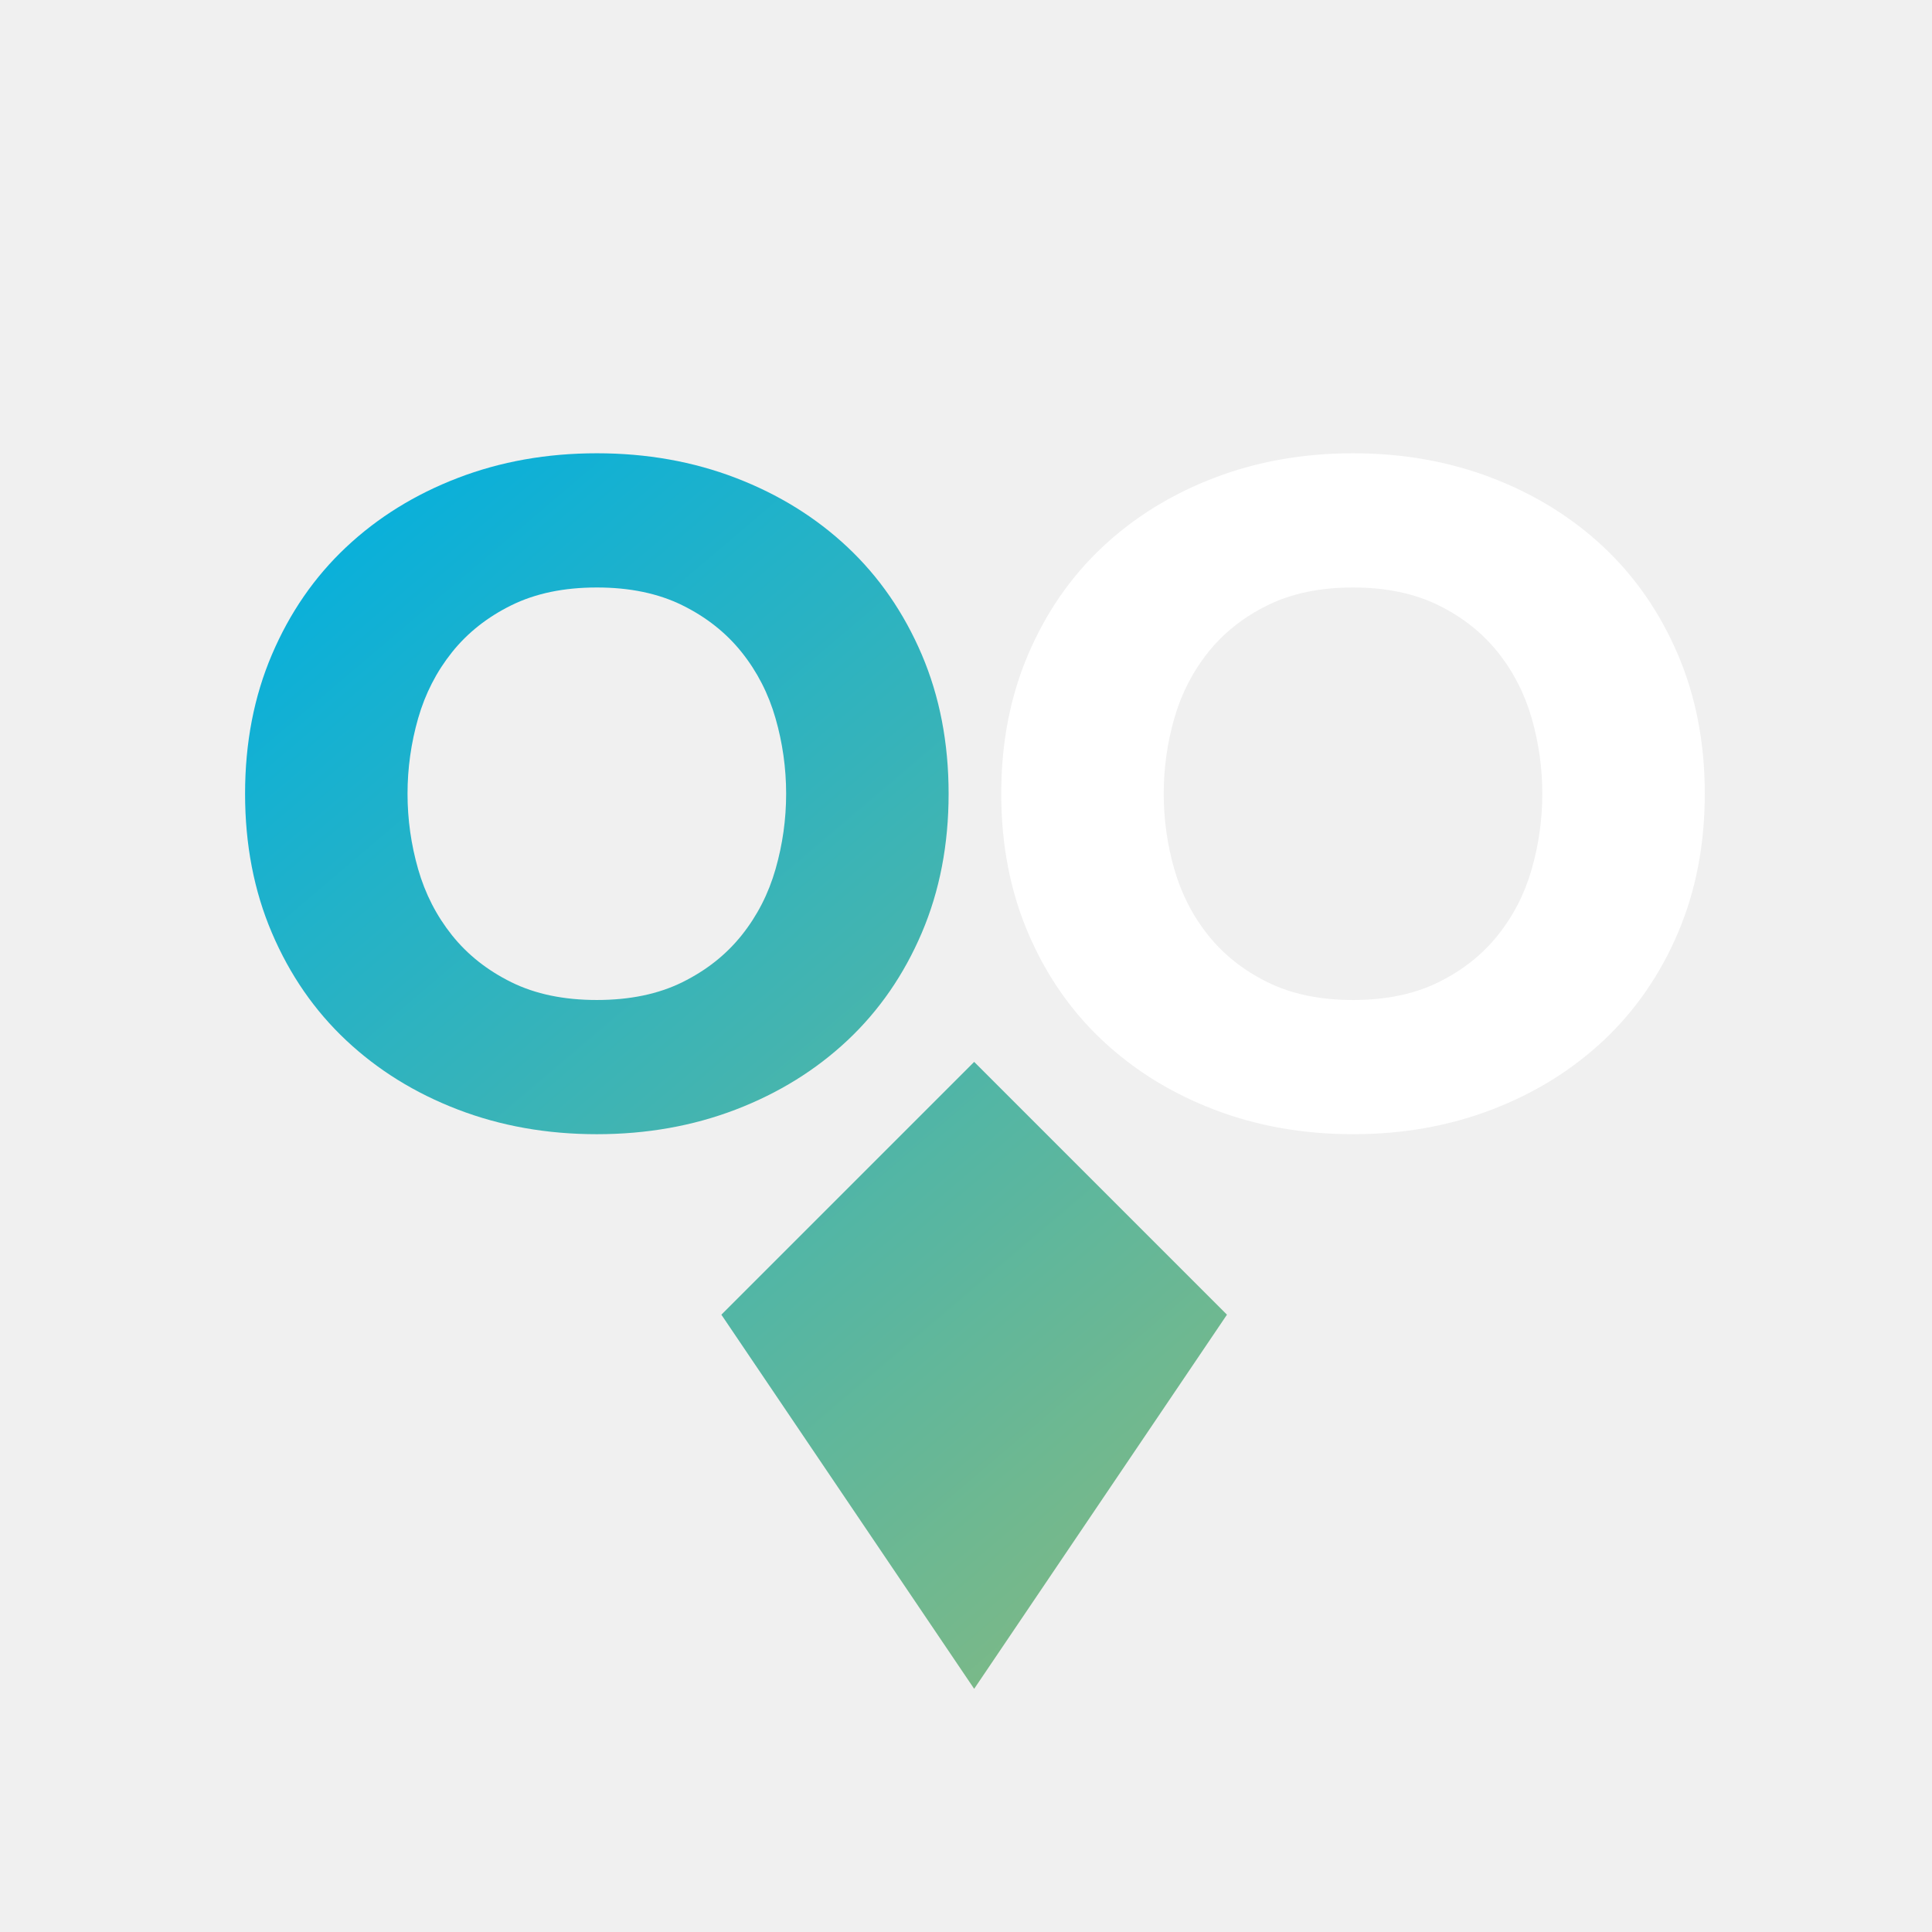
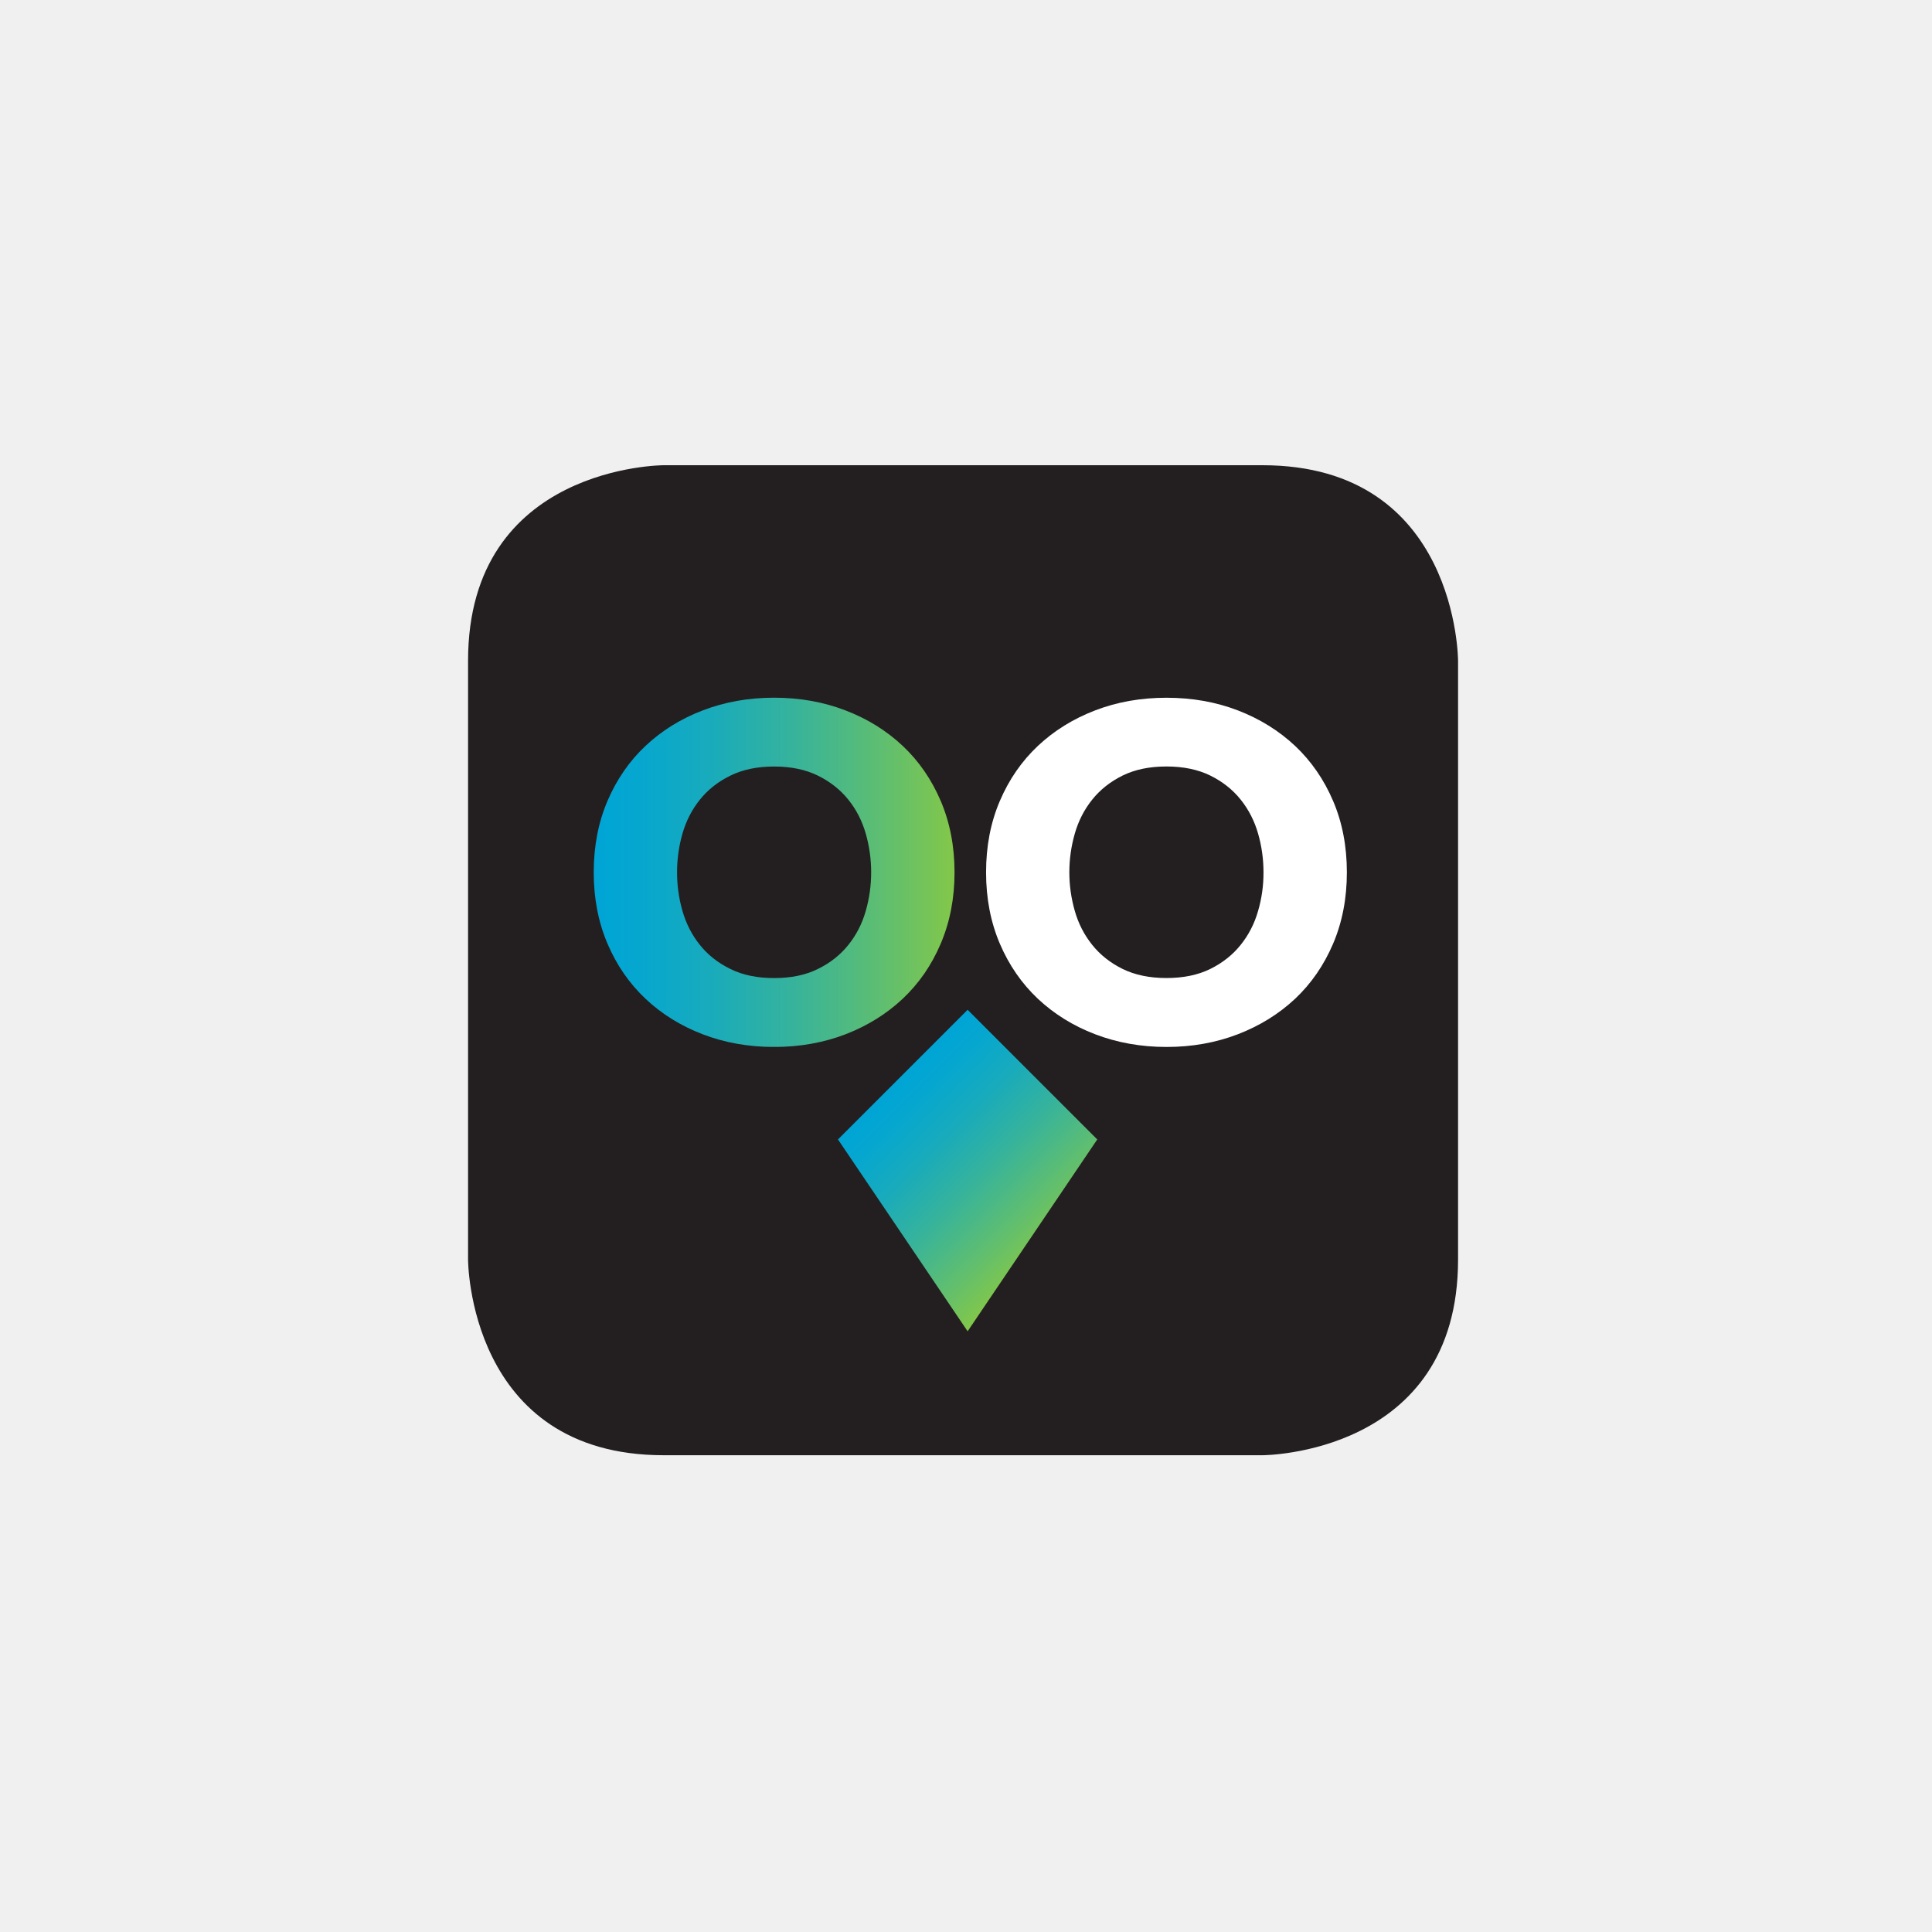
- <svg xmlns="http://www.w3.org/2000/svg" width="100%" height="100%" viewBox="0 0 591 591" version="1.1" xml:space="preserve" style="fill-rule:evenodd;clip-rule:evenodd;stroke-linejoin:round;stroke-miterlimit:2;">
-   <g transform="matrix(4.16667,0,0,4.16667,-1336.85,-2626.12)">
-     <path d="M444.031,678.325C442.717,675.25 440.902,672.621 438.586,670.443C436.269,668.265 433.538,666.571 430.393,665.361C427.245,664.152 423.841,663.546 420.177,663.546C416.511,663.546 413.106,664.152 409.96,665.361C406.813,666.571 404.083,668.265 401.767,670.443C399.449,672.621 397.634,675.25 396.322,678.325C395.008,681.403 394.351,684.808 394.351,688.542C394.351,692.275 395.008,695.682 396.322,698.758C397.634,701.835 399.449,704.462 401.767,706.64C404.083,708.818 406.813,710.513 409.96,711.722C413.106,712.931 416.511,713.537 420.177,713.537C423.841,713.537 427.245,712.931 430.393,711.722C433.538,710.513 436.269,708.818 438.586,706.64C440.902,704.462 442.717,701.835 444.031,698.758C445.344,695.682 446.002,692.275 446.002,688.542C446.002,684.808 445.344,681.403 444.031,678.325ZM433.297,694.077C432.778,695.888 431.948,697.506 430.807,698.933C429.667,700.36 428.215,701.509 426.451,702.38C424.688,703.25 422.596,703.684 420.177,703.684C417.755,703.684 415.665,703.25 413.902,702.38C412.138,701.509 410.686,700.36 409.546,698.933C408.405,697.506 407.575,695.888 407.056,694.077C406.538,692.267 406.279,690.421 406.279,688.542C406.279,686.662 406.538,684.817 407.056,683.007C407.575,681.197 408.405,679.578 409.546,678.15C410.686,676.724 412.138,675.575 413.902,674.705C415.665,673.835 417.755,673.399 420.177,673.399C422.596,673.399 424.688,673.835 426.451,674.705C428.215,675.575 429.667,676.724 430.807,678.15C431.948,679.578 432.778,681.197 433.297,683.007C433.815,684.817 434.074,686.662 434.074,688.542C434.074,690.421 433.815,692.267 433.297,694.077Z" style="fill:white;fill-rule:nonzero;" />
-   </g>
-   <g transform="matrix(4.16667,0,0,4.16667,-1336.85,-2626.12)">
-     <path d="M388.516,678.325C387.202,675.25 385.387,672.621 383.071,670.443C380.754,668.265 378.023,666.571 374.877,665.361C371.73,664.152 368.325,663.546 364.661,663.546C360.996,663.546 357.591,664.152 354.445,665.361C351.298,666.571 348.568,668.265 346.252,670.443C343.934,672.621 342.119,675.25 340.807,678.325C339.492,681.403 338.836,684.808 338.836,688.542C338.836,692.275 339.492,695.682 340.807,698.758C342.119,701.835 343.934,704.462 346.252,706.64C348.568,708.818 351.298,710.513 354.445,711.722C357.591,712.931 360.996,713.537 364.661,713.537C368.325,713.537 371.73,712.931 374.877,711.722C378.023,710.513 380.754,708.818 383.071,706.64C385.387,704.462 387.202,701.835 388.516,698.758C389.829,695.682 390.487,692.275 390.487,688.542C390.487,684.808 389.829,681.403 388.516,678.325ZM377.781,694.077C377.263,695.888 376.433,697.506 375.292,698.933C374.151,700.36 372.699,701.509 370.936,702.38C369.173,703.25 367.081,703.684 364.661,703.684C362.24,703.684 360.15,703.25 358.387,702.38C356.623,701.509 355.171,700.36 354.03,698.933C352.89,697.506 352.06,695.888 351.541,694.077C351.023,692.267 350.763,690.421 350.763,688.542C350.763,686.662 351.023,684.817 351.541,683.007C352.06,681.197 352.89,679.578 354.03,678.15C355.171,676.724 356.623,675.575 358.387,674.705C360.15,673.835 362.24,673.399 364.661,673.399C367.081,673.399 369.173,673.835 370.936,674.705C372.699,675.575 374.151,676.724 375.292,678.15C376.433,679.578 377.263,681.197 377.781,683.007C378.3,684.817 378.559,686.662 378.559,688.542C378.559,690.421 378.3,692.267 377.781,694.077Z" style="fill:url(#_Linear1);" />
-   </g>
-   <g transform="matrix(4.16667,0,0,4.16667,-1336.85,-2626.12)">
-     <path d="M392.363,708.228L373.804,726.787L392.363,754.255L410.922,726.787L392.363,708.228Z" style="fill:url(#_Linear2);" />
+ <svg xmlns="http://www.w3.org/2000/svg" width="100%" height="100%" viewBox="0 0 125 125" version="1.1" xml:space="preserve" style="fill-rule:evenodd;clip-rule:evenodd;stroke-linejoin:round;stroke-miterlimit:2;">
+   <g>
+     <path d="M42.939,30.1c0,-0 -12.656,-0 -12.656,12.656l-0,38.741c-0,-0 -0,12.656 12.656,12.656l38.741,0c-0,0 12.656,0 12.656,-12.656l-0,-38.741c-0,0 -0,-12.656 -12.656,-12.656l-38.741,-0Z" style="fill:#231f20;fill-rule:nonzero;" />
+     <g>
+       <clipPath id="_clip1">
+         <path d="M47.252,62.691c-0.8,-0.391 -1.457,-0.91 -1.972,-1.557c-0.516,-0.646 -0.891,-1.375 -1.125,-2.197c-0.235,-0.818 -0.35,-1.646 -0.35,-2.496c-0,-0.85 0.115,-1.685 0.35,-2.507c0.234,-0.815 0.609,-1.55 1.125,-2.193c0.515,-0.644 1.172,-1.166 1.972,-1.557c0.793,-0.393 1.74,-0.59 2.834,-0.59c1.094,-0 2.037,0.197 2.834,0.59c0.797,0.391 1.453,0.913 1.969,1.557c0.519,0.643 0.891,1.378 1.125,2.193c0.234,0.822 0.35,1.654 0.35,2.507c0,0.847 -0.116,1.678 -0.35,2.497c-0.234,0.821 -0.606,1.55 -1.125,2.196c-0.516,0.647 -1.172,1.166 -1.969,1.557c-0.797,0.397 -1.74,0.59 -2.834,0.59c-1.094,0 -2.041,-0.194 -2.834,-0.59m-1.785,-16.728c-1.422,0.543 -2.656,1.312 -3.703,2.296c-1.047,0.985 -1.866,2.172 -2.459,3.56c-0.594,1.39 -0.891,2.931 -0.891,4.622c0,1.684 0.297,3.222 0.891,4.615c0.593,1.391 1.412,2.575 2.459,3.563c1.047,0.987 2.281,1.753 3.703,2.3c1.422,0.544 2.963,0.819 4.619,0.819c1.656,-0 3.194,-0.275 4.616,-0.819c1.421,-0.55 2.656,-1.316 3.703,-2.3c1.047,-0.985 1.865,-2.169 2.459,-3.563c0.594,-1.394 0.894,-2.931 0.894,-4.615c-0,-1.691 -0.3,-3.228 -0.894,-4.622c-0.594,-1.388 -1.412,-2.575 -2.459,-3.56c-1.047,-0.984 -2.282,-1.753 -3.703,-2.296c-1.422,-0.547 -2.96,-0.822 -4.616,-0.822c-1.656,-0 -3.197,0.275 -4.619,0.822" />
+       </clipPath>
+       <g clip-path="url(#_clip1)">
+         <rect x="38.414" y="45.141" width="23.344" height="22.594" style="fill:url(#_Linear2);" />
+       </g>
+     </g>
+     <g>
+       <clipPath id="_clip3">
+         <path d="M62.605,65.334l-8.388,8.388l8.388,12.412l8.387,-12.412l-8.387,-8.388Z" />
+       </clipPath>
+       <g clip-path="url(#_clip3)">
+         <path d="M62.605,56.947l18.787,18.787l-18.787,18.788l-18.788,-18.788l18.788,-18.787Z" style="fill:url(#_Linear4);fill-rule:nonzero;" />
+       </g>
+     </g>
+     <g>
+       <path d="M81.398,58.937c-0.234,0.822 -0.609,1.55 -1.125,2.194c-0.515,0.647 -1.171,1.166 -1.968,1.56c-0.797,0.393 -1.744,0.587 -2.838,0.587c-1.094,0 -2.037,-0.197 -2.834,-0.587c-0.797,-0.394 -1.453,-0.913 -1.969,-1.56c-0.516,-0.644 -0.891,-1.372 -1.125,-2.194c-0.234,-0.821 -0.353,-1.65 -0.353,-2.503c-0,-0.847 0.119,-1.681 0.353,-2.5c0.234,-0.818 0.609,-1.553 1.125,-2.197c0.516,-0.646 1.172,-1.165 1.969,-1.559c0.797,-0.391 1.74,-0.587 2.834,-0.587c1.094,-0 2.041,0.196 2.838,0.587c0.797,0.394 1.453,0.913 1.968,1.559c0.516,0.644 0.891,1.379 1.125,2.197c0.235,0.819 0.35,1.653 0.35,2.5c0.004,0.853 -0.112,1.685 -0.35,2.503m4.854,-7.115c-0.594,-1.391 -1.416,-2.578 -2.46,-3.563c-1.05,-0.984 -2.284,-1.75 -3.703,-2.297c-1.425,-0.546 -2.962,-0.818 -4.619,-0.818c-1.656,-0 -3.193,0.272 -4.615,0.818c-1.422,0.547 -2.657,1.313 -3.703,2.297c-1.047,0.985 -1.869,2.172 -2.463,3.563c-0.594,1.39 -0.891,2.928 -0.891,4.615c0,1.688 0.297,3.225 0.891,4.619c0.594,1.391 1.416,2.578 2.463,3.566c1.046,0.981 2.281,1.75 3.703,2.294c1.422,0.543 2.959,0.822 4.615,0.822c1.657,-0 3.194,-0.275 4.619,-0.822c1.419,-0.547 2.653,-1.313 3.703,-2.294c1.044,-0.985 1.866,-2.172 2.46,-3.566c0.593,-1.393 0.89,-2.931 0.89,-4.618c0,-1.688 -0.297,-3.229 -0.89,-4.616" style="fill:#fff;fill-rule:nonzero;" />
+     </g>
  </g>
  <defs>
-     <linearGradient id="_Linear1" x1="0" y1="0" x2="1" y2="0" gradientUnits="userSpaceOnUse" gradientTransform="matrix(94.4329,105.989,-105.989,94.4329,329.064,655.054)">
-       <stop offset="0" style="stop-color:white;stop-opacity:1" />
-       <stop offset="0.1" style="stop-color:rgb(0,175,225);stop-opacity:1" />
-       <stop offset="1" style="stop-color:rgb(151,187,115);stop-opacity:1" />
+     <linearGradient id="_Linear2" x1="0" y1="0" x2="1" y2="0" gradientUnits="userSpaceOnUse" gradientTransform="matrix(23.3428,0,0,23.3428,38.4119,56.4296)">
+       <stop offset="0" style="stop-color:#00a5d6;stop-opacity:1" />
+       <stop offset="0" style="stop-color:#00a5d6;stop-opacity:1" />
+       <stop offset="0.13" style="stop-color:#06a7cf;stop-opacity:1" />
+       <stop offset="0.32" style="stop-color:#18abbc;stop-opacity:1" />
+       <stop offset="0.55" style="stop-color:#36b39c;stop-opacity:1" />
+       <stop offset="0.8" style="stop-color:#5fbe70;stop-opacity:1" />
+       <stop offset="0.99" style="stop-color:#81c74b;stop-opacity:1" />
+       <stop offset="1" style="stop-color:#81c74b;stop-opacity:1" />
    </linearGradient>
-     <linearGradient id="_Linear2" x1="0" y1="0" x2="1" y2="0" gradientUnits="userSpaceOnUse" gradientTransform="matrix(94.4329,105.989,-105.989,94.4329,329.064,655.054)">
-       <stop offset="0" style="stop-color:white;stop-opacity:1" />
-       <stop offset="0.1" style="stop-color:rgb(0,175,225);stop-opacity:1" />
-       <stop offset="1" style="stop-color:rgb(151,187,115);stop-opacity:1" />
+     <linearGradient id="_Linear4" x1="0" y1="0" x2="1" y2="0" gradientUnits="userSpaceOnUse" gradientTransform="matrix(10.4006,10.4006,-10.4006,10.4006,57.4313,70.5302)">
+       <stop offset="0" style="stop-color:#00a5d6;stop-opacity:1" />
+       <stop offset="0" style="stop-color:#00a5d6;stop-opacity:1" />
+       <stop offset="0.13" style="stop-color:#06a7cf;stop-opacity:1" />
+       <stop offset="0.32" style="stop-color:#18abbc;stop-opacity:1" />
+       <stop offset="0.55" style="stop-color:#36b39c;stop-opacity:1" />
+       <stop offset="0.8" style="stop-color:#5fbe70;stop-opacity:1" />
+       <stop offset="0.99" style="stop-color:#81c74b;stop-opacity:1" />
+       <stop offset="1" style="stop-color:#81c74b;stop-opacity:1" />
    </linearGradient>
  </defs>
</svg>
